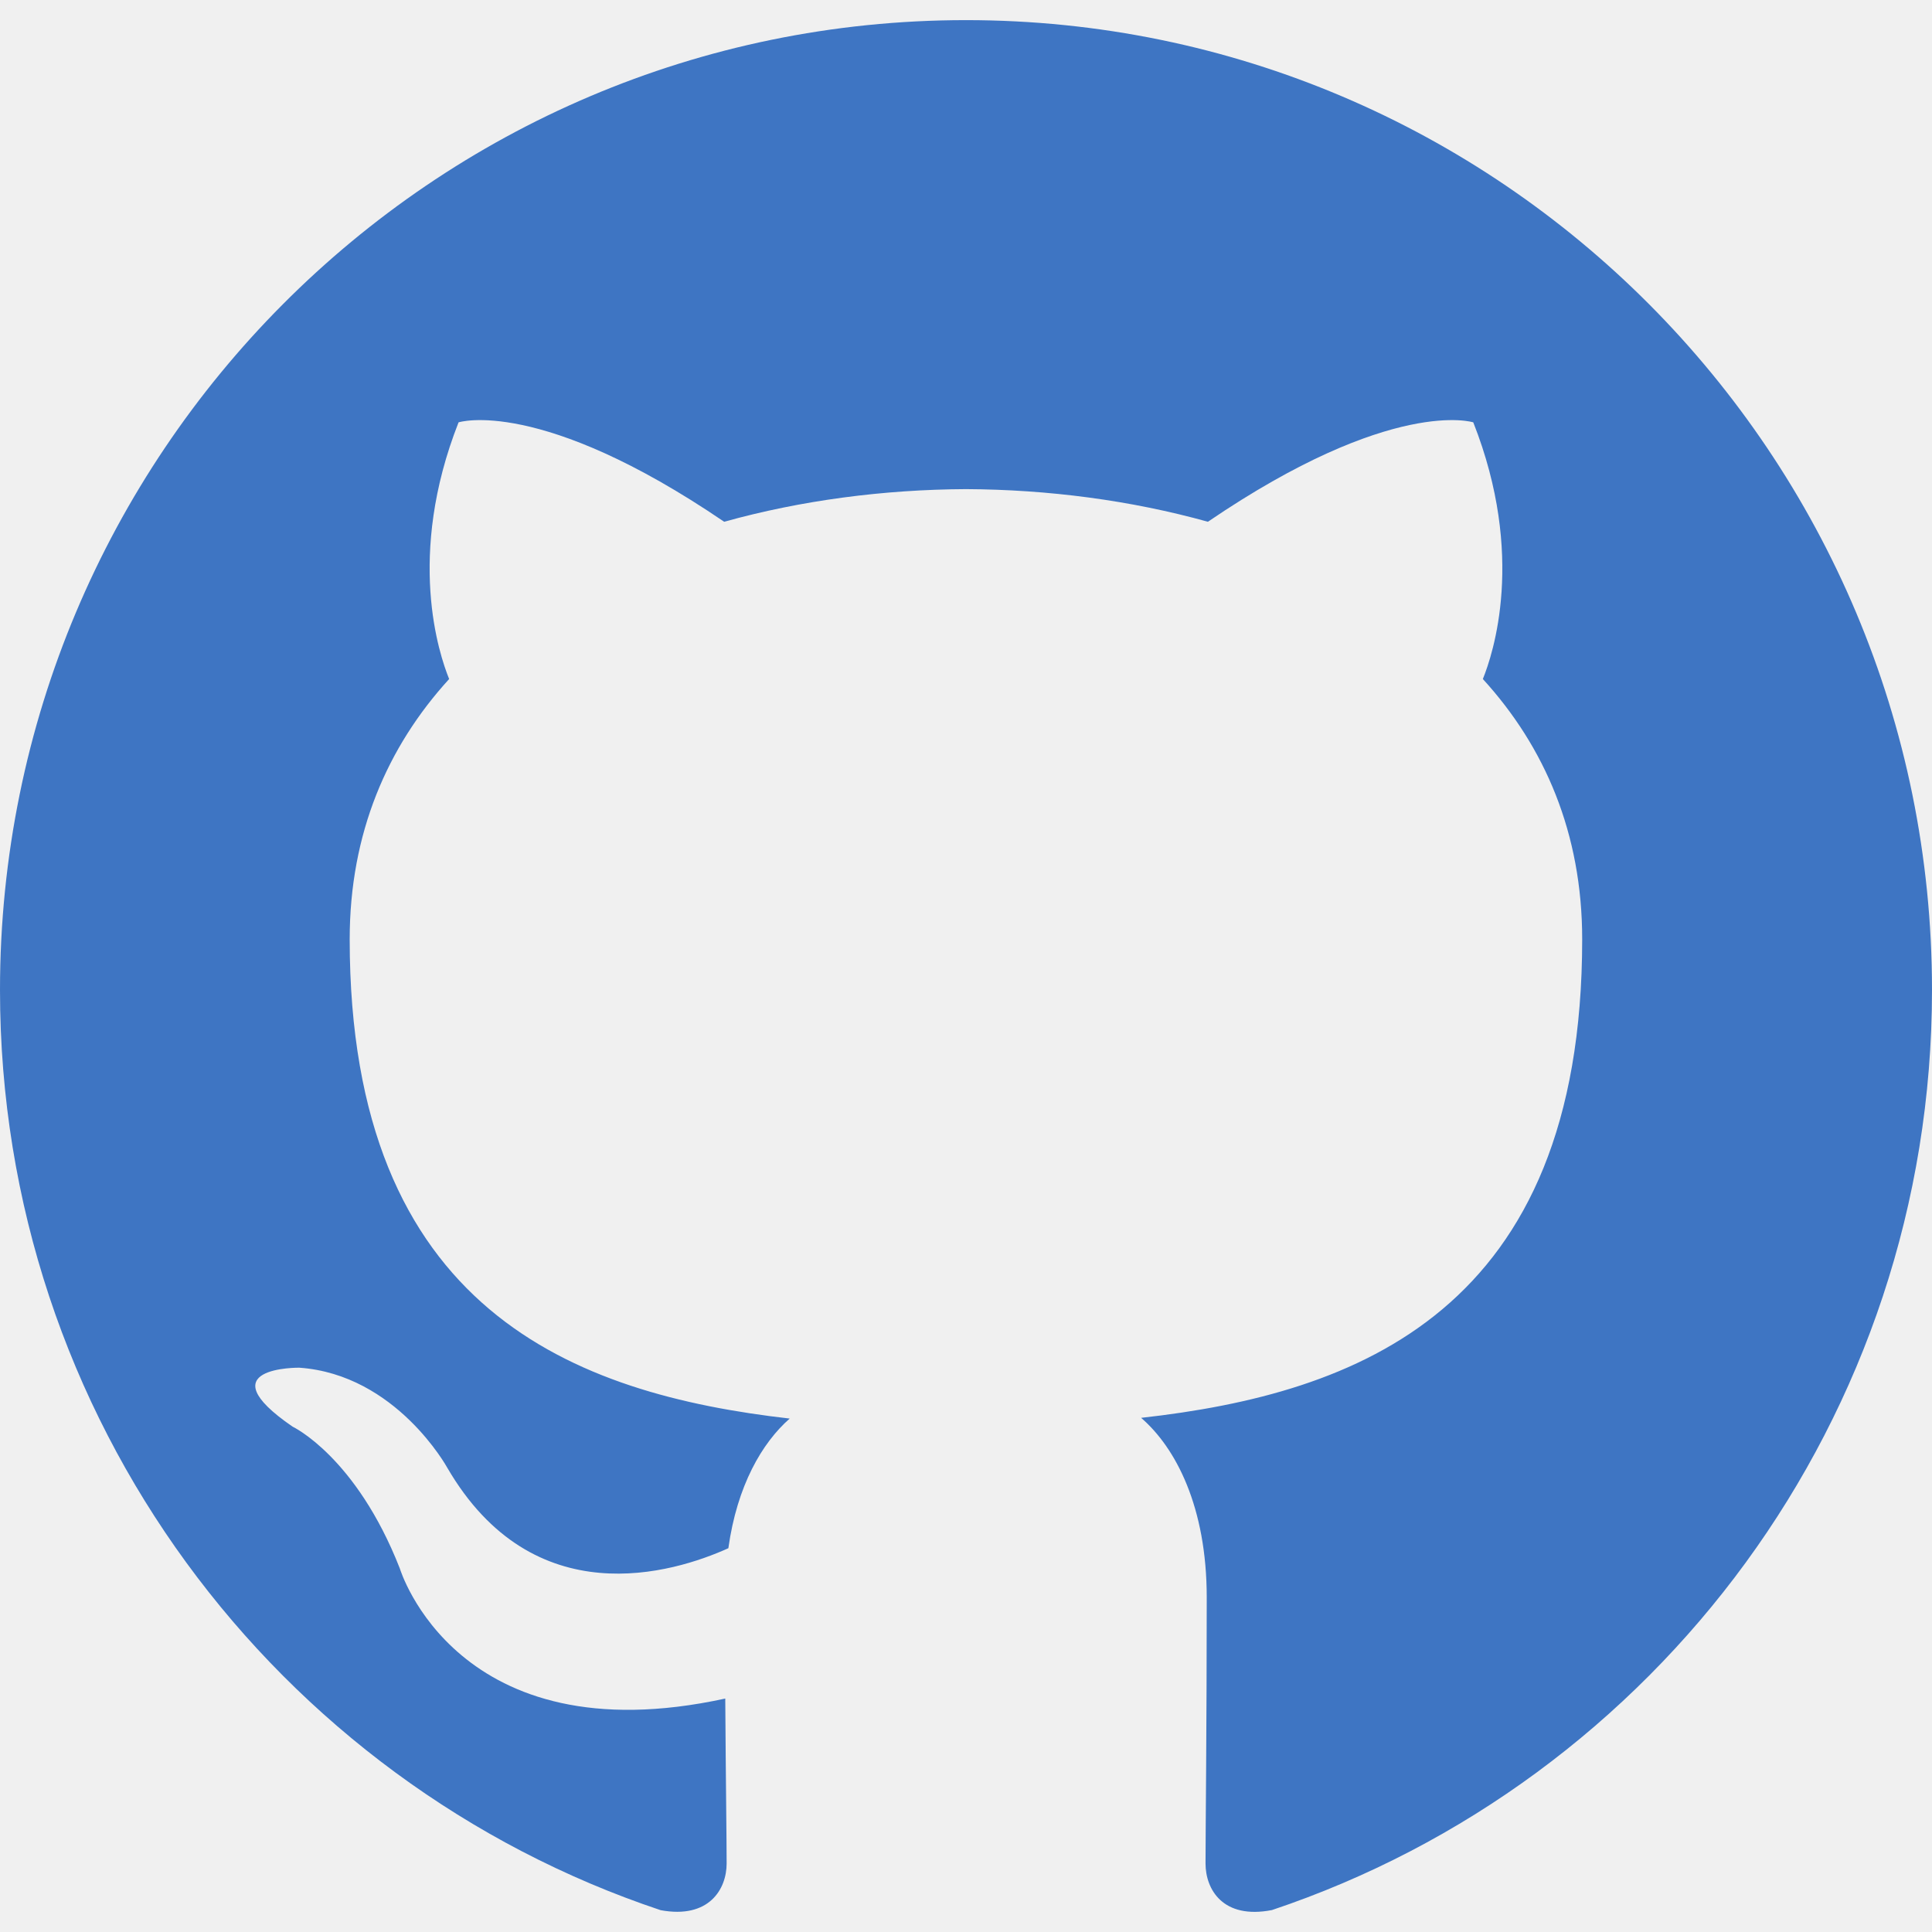
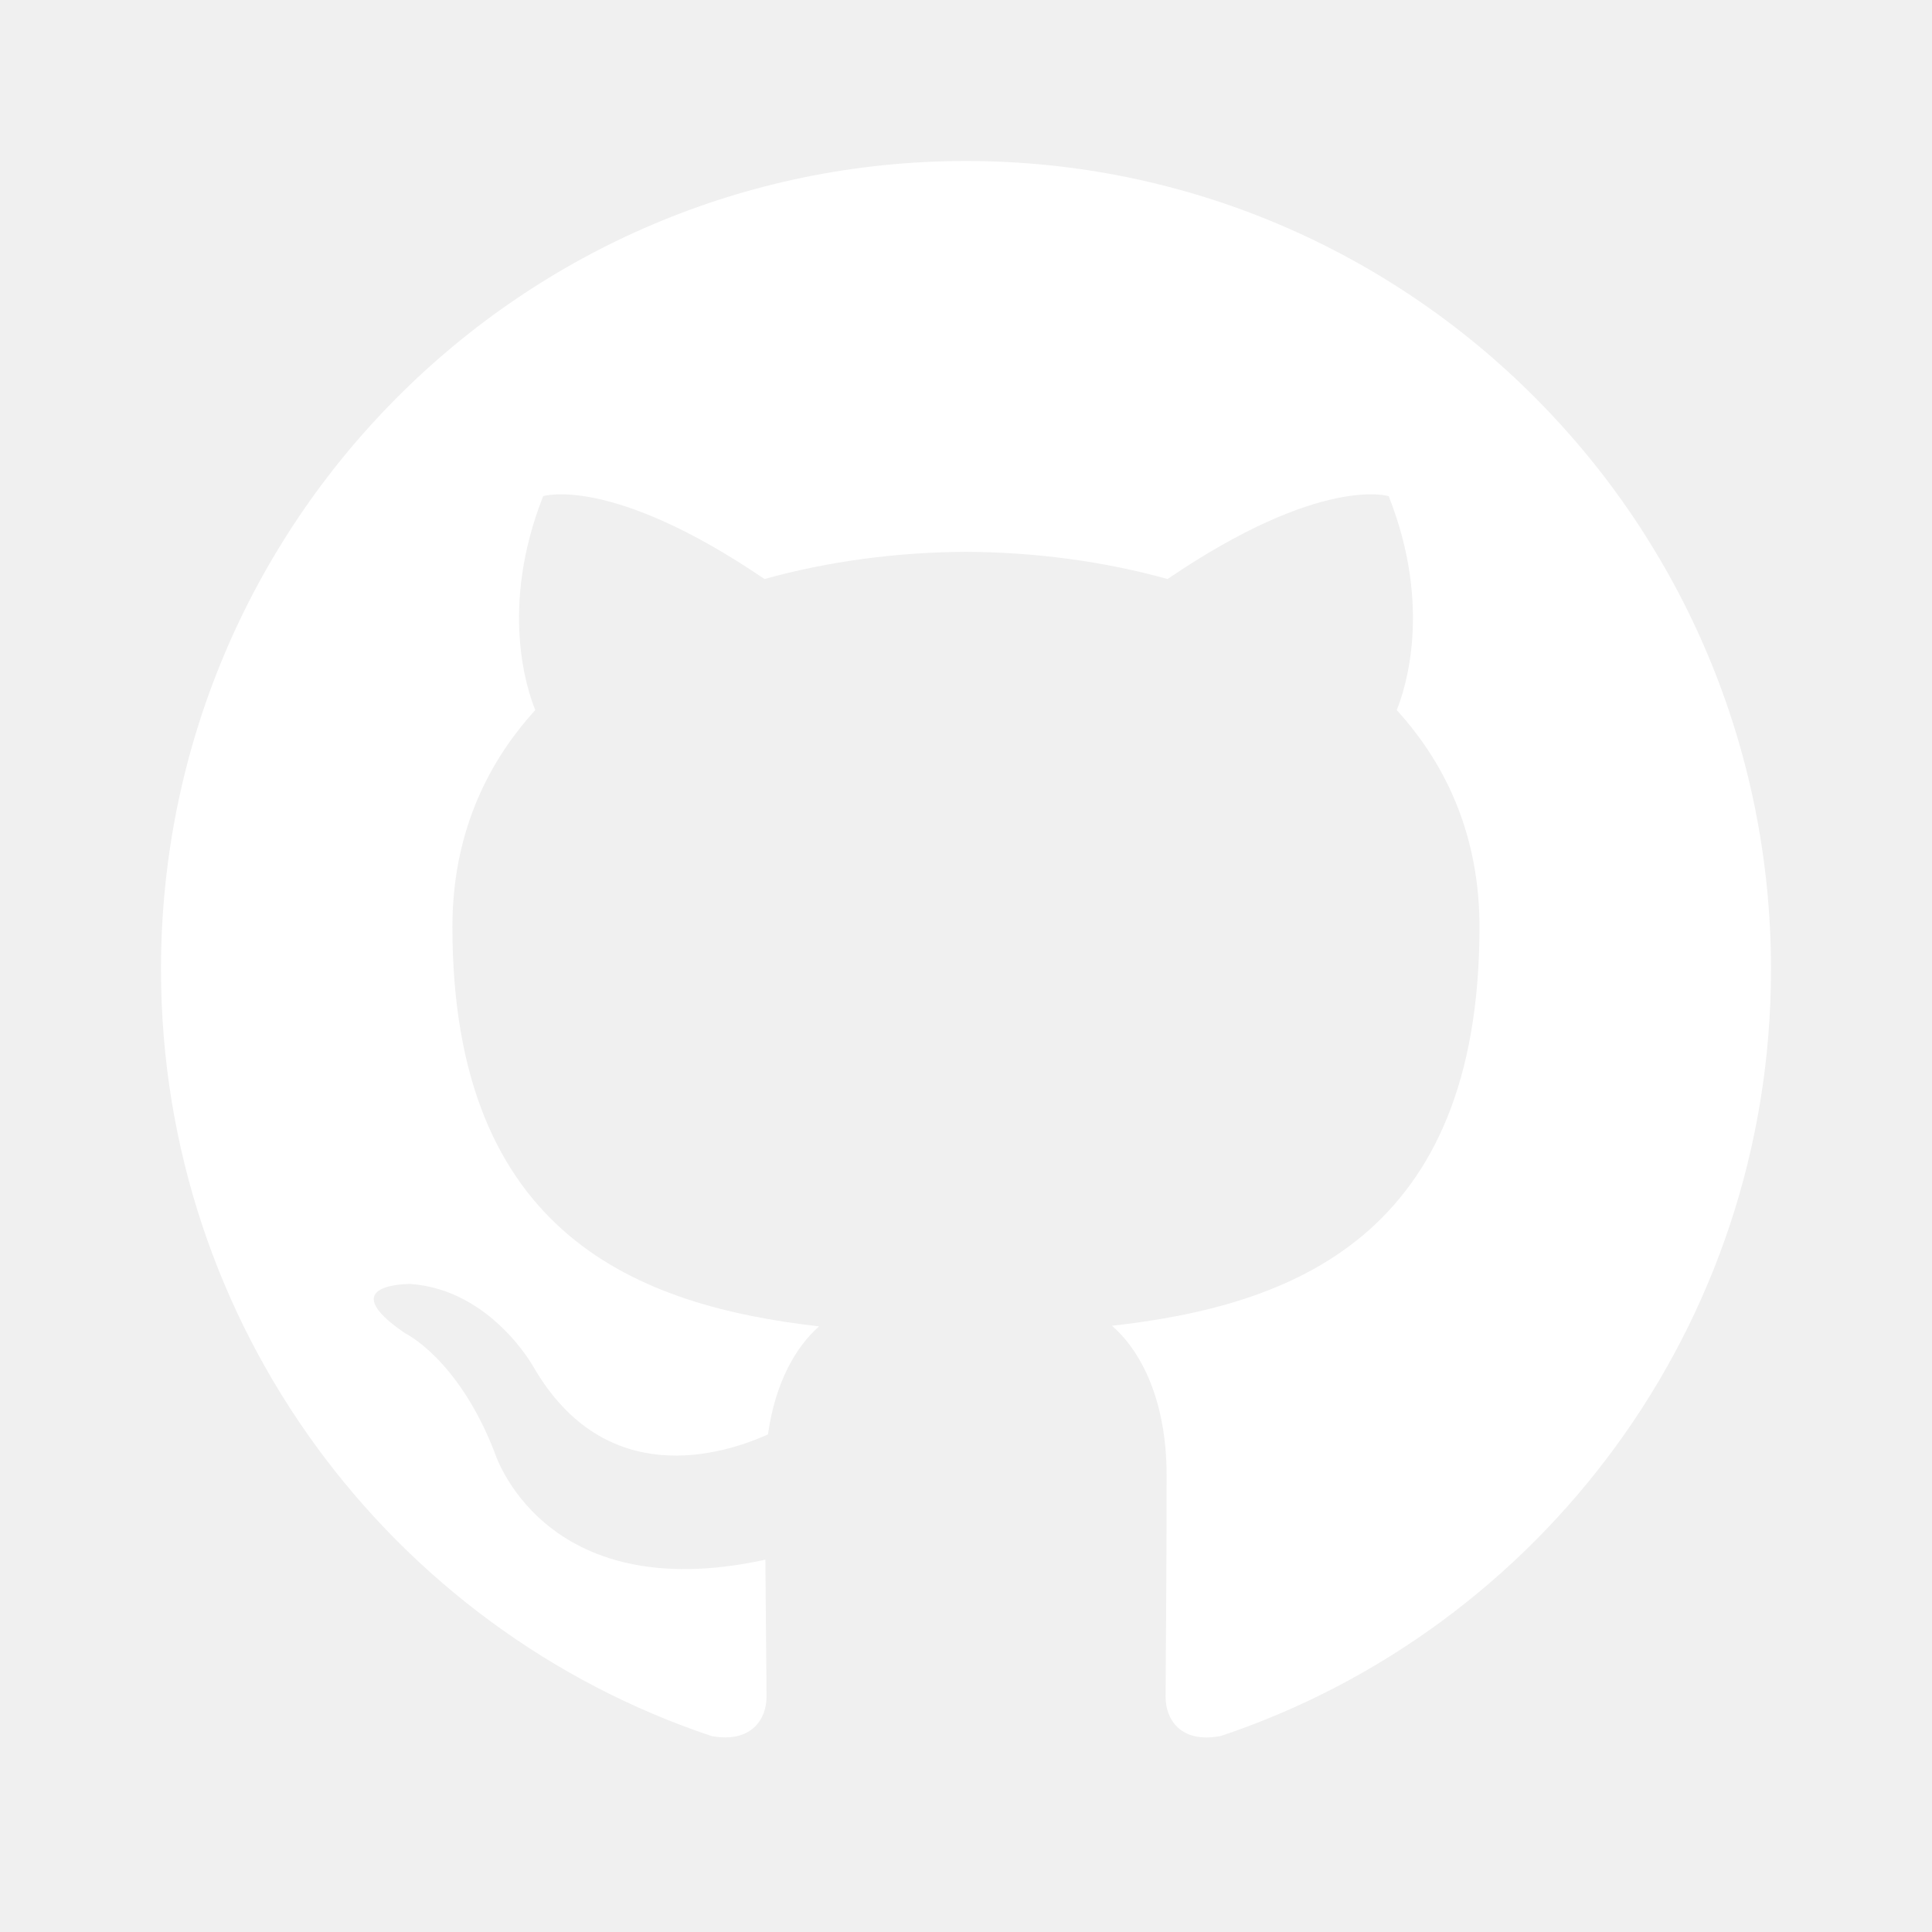
- <svg xmlns="http://www.w3.org/2000/svg" width="64px" height="64px" viewBox="0 -0.5 48 48" version="1.1" fill="#dedede" stroke="#dedede">
+ <svg xmlns="http://www.w3.org/2000/svg" width="64px" height="64px" viewBox="-4.8 -4.8 57.60 57.60" version="1.1" fill="#ffffff" stroke="#ffffff">
  <g id="SVGRepo_bgCarrier" stroke-width="0" />
  <g id="SVGRepo_tracerCarrier" stroke-linecap="round" stroke-linejoin="round" />
  <g id="SVGRepo_iconCarrier">
    <defs> </defs>
    <g id="Icons" stroke="none" stroke-width="1" fill="none" fill-rule="evenodd">
-       <g id="Color-" transform="translate(-700, -560)" fill="#3E75C3">
+       <g id="Color-" transform="translate(-700, -560)" fill="#ffffff">
        <path d="M723.999,560 C710.746,560 700,570.787 700,584.097 C700,594.741 706.876,603.772 716.414,606.958 C717.615,607.18 718.053,606.436 718.053,605.797 C718.053,605.225 718.032,603.71 718.019,601.7 C711.343,603.156 709.934,598.469 709.934,598.469 C708.844,595.686 707.27,594.945 707.27,594.945 C705.091,593.45 707.436,593.48 707.436,593.48 C709.843,593.65 711.111,595.963 711.111,595.963 C713.253,599.646 716.728,598.582 718.096,597.965 C718.313,596.408 718.934,595.346 719.62,594.744 C714.29,594.135 708.688,592.069 708.688,582.836 C708.688,580.205 709.622,578.055 711.159,576.37 C710.911,575.76 710.087,573.311 711.393,569.993 C711.393,569.993 713.409,569.346 717.992,572.463 C719.908,571.929 721.96,571.662 724.001,571.652 C726.04,571.662 728.093,571.929 730.01,572.463 C734.591,569.346 736.603,569.993 736.603,569.993 C737.913,573.311 737.089,575.76 736.841,576.37 C738.38,578.055 739.309,580.205 739.309,582.836 C739.309,592.092 733.697,594.129 728.351,594.726 C729.212,595.47 729.981,596.939 729.981,599.188 C729.981,602.409 729.951,605.007 729.951,605.797 C729.951,606.442 730.383,607.192 731.601,606.955 C741.13,603.763 748,594.738 748,584.097 C748,570.787 737.254,560 723.999,560" id="Github"> </path>
      </g>
    </g>
  </g>
</svg>
